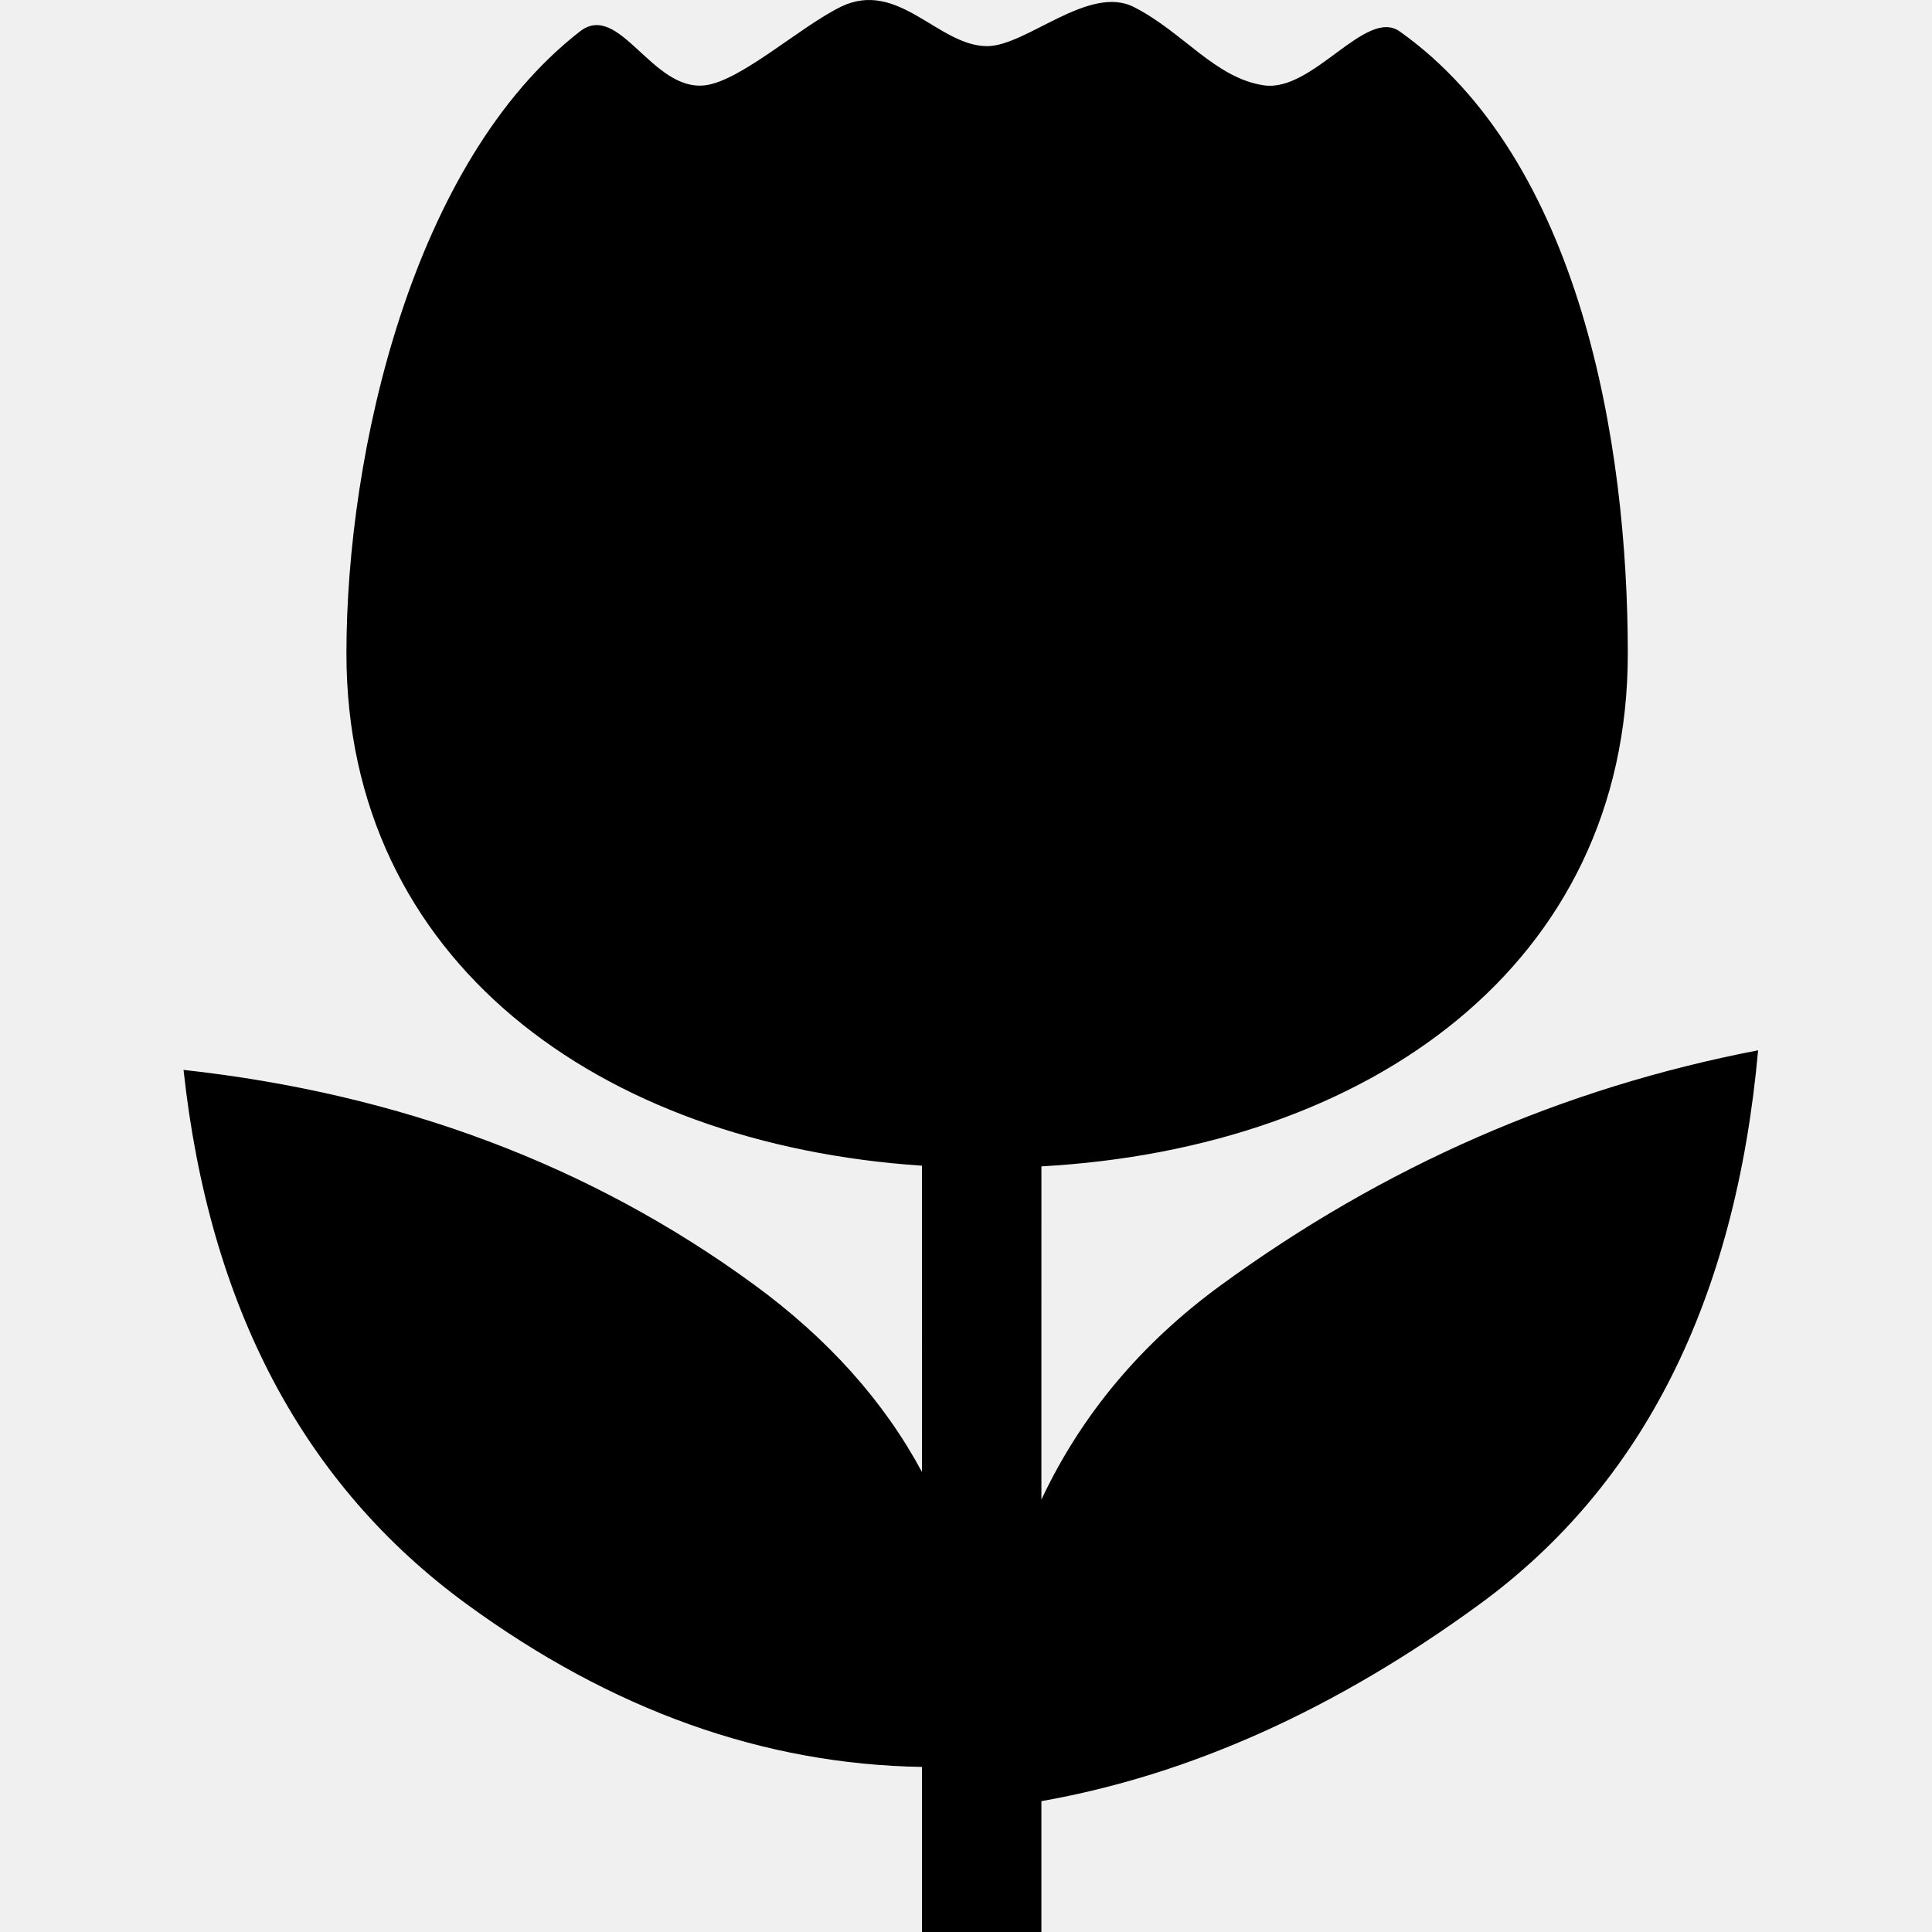
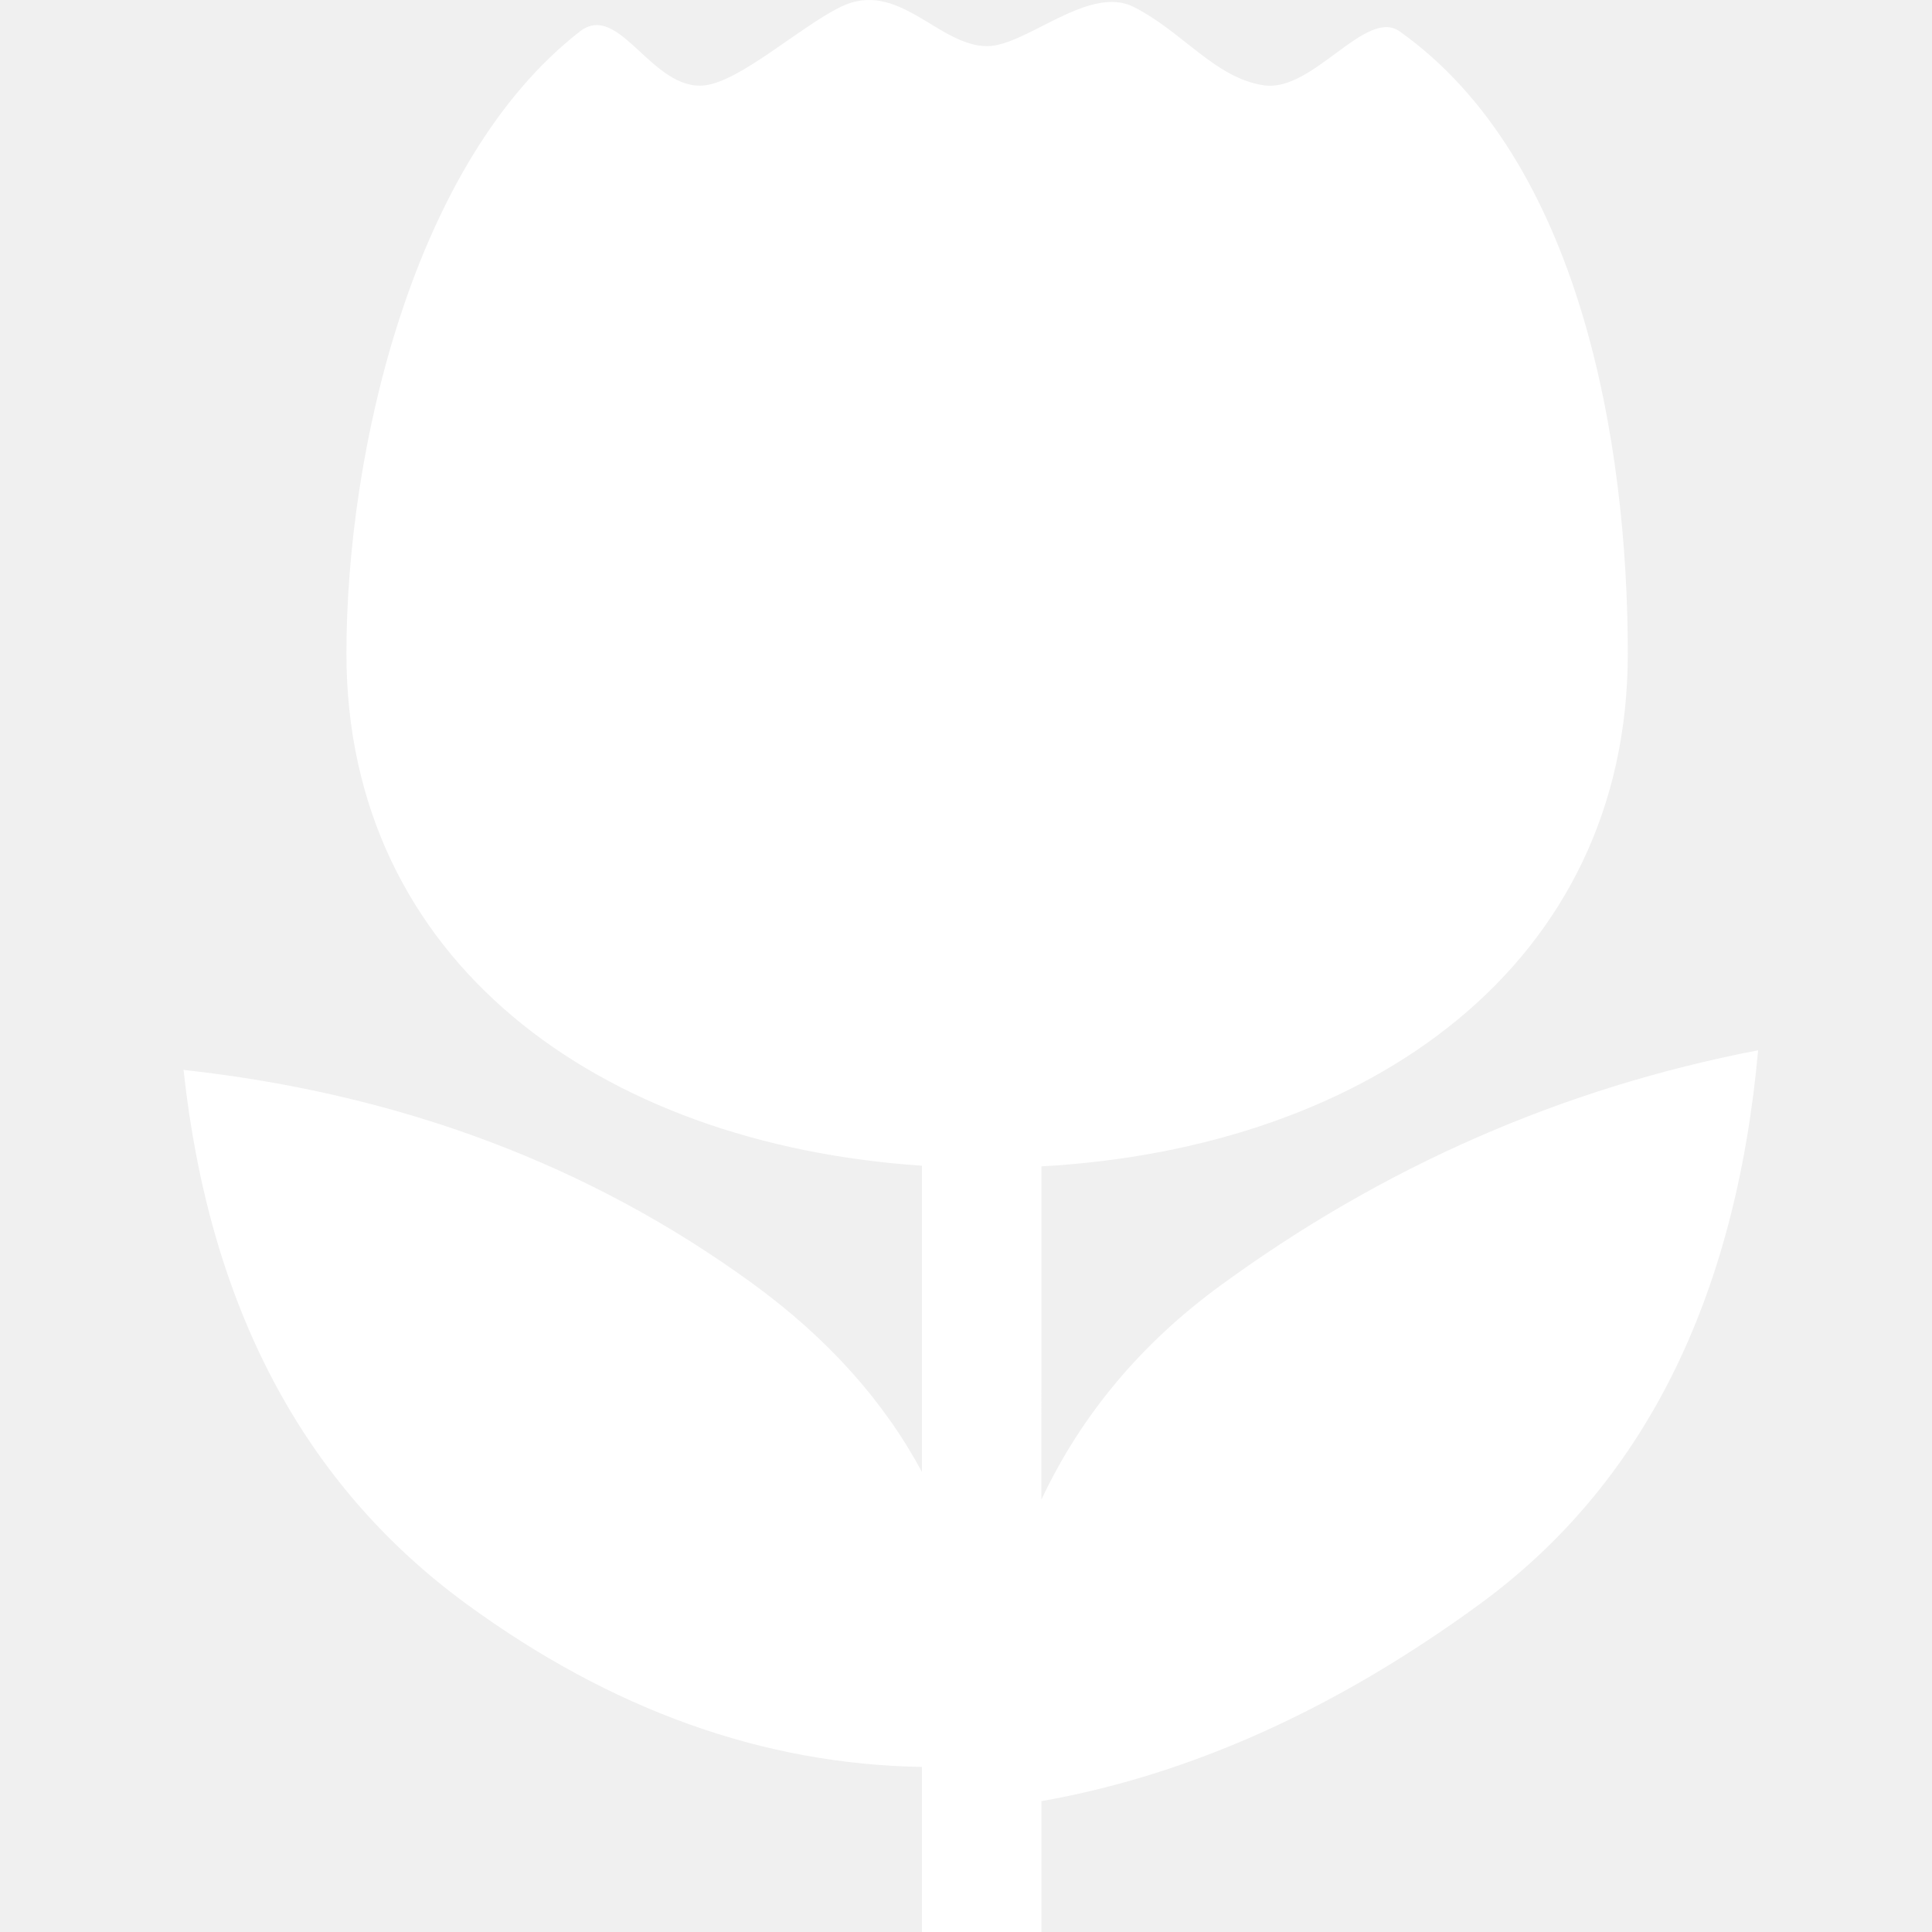
<svg xmlns="http://www.w3.org/2000/svg" width="200" height="200" viewBox="0 0 200 200">
-   <path fill="#000" fill-rule="evenodd" d="M87.01.72c5.965-2.937 10.116 4.057 15.176 4.057 4.054 0 10.525-6.407 15.176-4.057 5.107 2.581 8.425 7.38 13.49 8.114 5.07.735 10.539-8.074 14.051-5.578C163.56 16.51 168.51 45.758 168.51 67.654c0 32.135-26.704 51.203-60.703 53.088l-.002 34.498c4.124-8.761 10.308-16.152 18.55-22.174 16.887-12.336 35.435-20.45 55.645-24.34-2.338 25.893-11.95 45.008-28.838 57.345-14.891 10.879-30.01 17.673-45.356 20.383V200H95.442v-17.089c-16.403-.263-32.11-5.878-47.122-16.844C31.432 153.73 21.66 135.293 19 110.755c22.468 2.47 42.145 9.873 59.032 22.21 7.66 5.596 13.463 12.068 17.41 19.417l-.001-31.709c-33.462-2.24-59.579-21.24-59.579-53.019 0-20.932 6.872-50.958 24.169-64.398C64.117.08 67.475 9.462 72.959 8.834 76.65 8.41 82.769 2.809 87.01.72z" />
+   <path fill="#FFF" fill-rule="evenodd" d="M87.01.72c5.965-2.937 10.116 4.057 15.176 4.057 4.054 0 10.525-6.407 15.176-4.057 5.107 2.581 8.425 7.38 13.49 8.114 5.07.735 10.539-8.074 14.051-5.578C163.56 16.51 168.51 45.758 168.51 67.654c0 32.135-26.704 51.203-60.703 53.088l-.002 34.498c4.124-8.761 10.308-16.152 18.55-22.174 16.887-12.336 35.435-20.45 55.645-24.34-2.338 25.893-11.95 45.008-28.838 57.345-14.891 10.879-30.01 17.673-45.356 20.383V200H95.442v-17.089c-16.403-.263-32.11-5.878-47.122-16.844C31.432 153.73 21.66 135.293 19 110.755c22.468 2.47 42.145 9.873 59.032 22.21 7.66 5.596 13.463 12.068 17.41 19.417l-.001-31.709c-33.462-2.24-59.579-21.24-59.579-53.019 0-20.932 6.872-50.958 24.169-64.398C64.117.08 67.475 9.462 72.959 8.834 76.65 8.41 82.769 2.809 87.01.72z" />
</svg>
